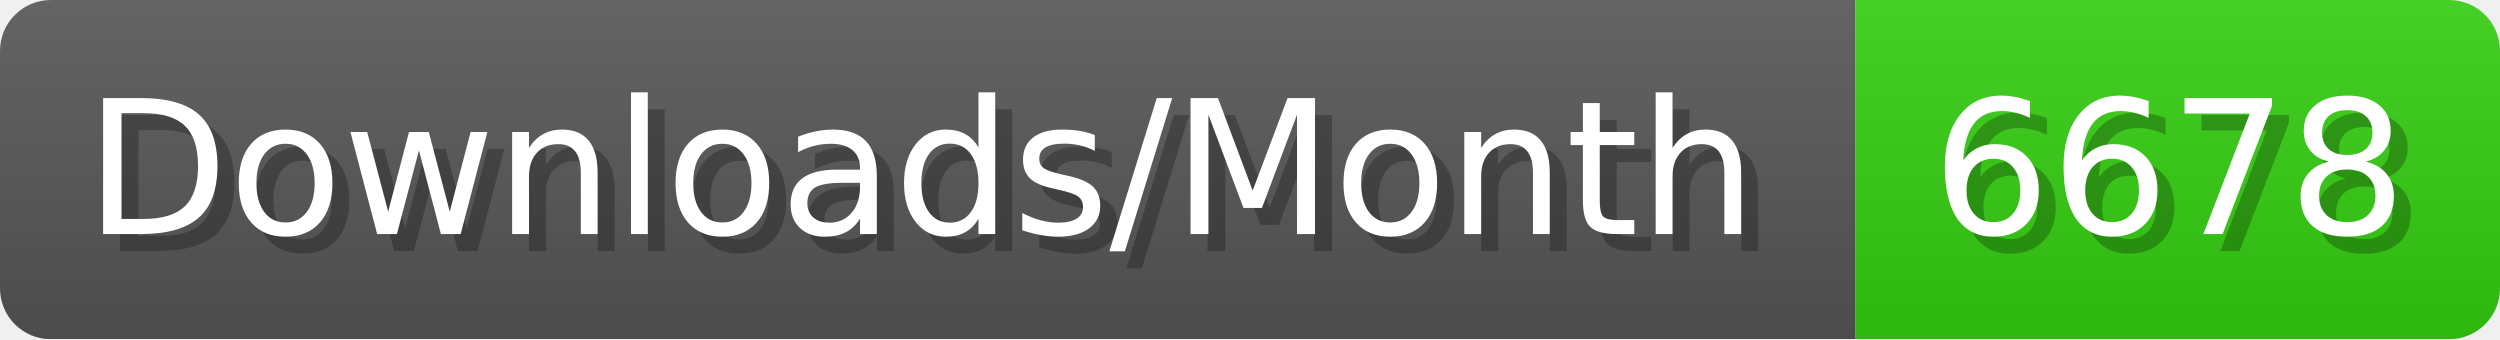
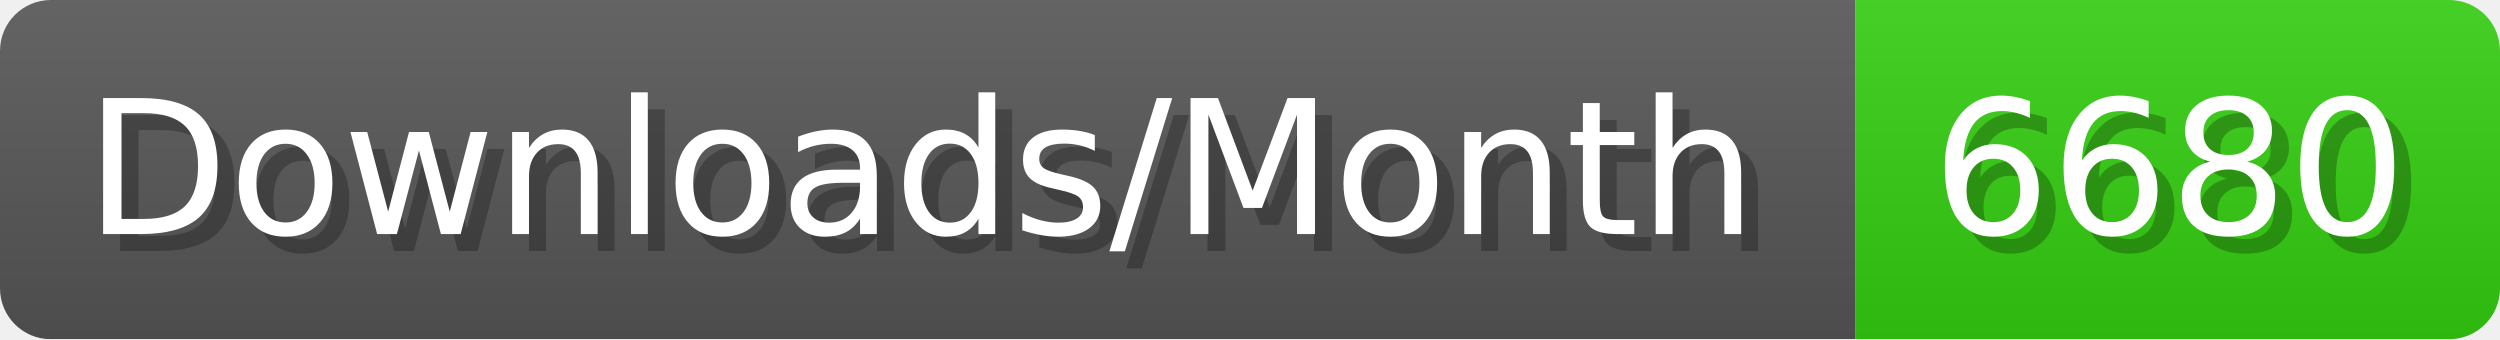
- <svg xmlns="http://www.w3.org/2000/svg" width="147.4" height="20" viewBox="0 0 1474 200" role="img" aria-label="Downloads/Month: 6678">
+ <svg xmlns="http://www.w3.org/2000/svg" width="147.4" height="20" viewBox="0 0 1474 200" role="img" aria-label="Downloads/Month: 6680">
  <linearGradient id="YlXUI" x2="0" y2="100%">
    <stop offset="0" stop-opacity=".1" stop-color="#EEE" />
    <stop offset="1" stop-opacity=".1" />
  </linearGradient>
  <mask id="JHhop">
    <rect width="1474" height="200" rx="30" fill="#FFF" />
  </mask>
  <g mask="url(#JHhop)">
    <rect width="1094" height="200" fill="#555" />
    <rect width="380" height="200" fill="#3C1" x="1094" />
    <rect width="1474" height="200" fill="url(#YlXUI)" />
  </g>
  <g aria-hidden="true" fill="#fff" text-anchor="start" font-family="Verdana,DejaVu Sans,sans-serif" font-size="110">
    <text x="60" y="148" textLength="994" fill="#000" opacity="0.25">Downloads/Month</text>
    <text x="50" y="138" textLength="994">Downloads/Month</text>
-     <text x="1149" y="148" textLength="280" fill="#000" opacity="0.25">6678</text>
-     <text x="1139" y="138" textLength="280">6678</text>
+     <text x="1149" y="148" textLength="280" fill="#000" opacity="0.25">6680</text>
+     <text x="1139" y="138" textLength="280">6680</text>
  </g>
</svg>
